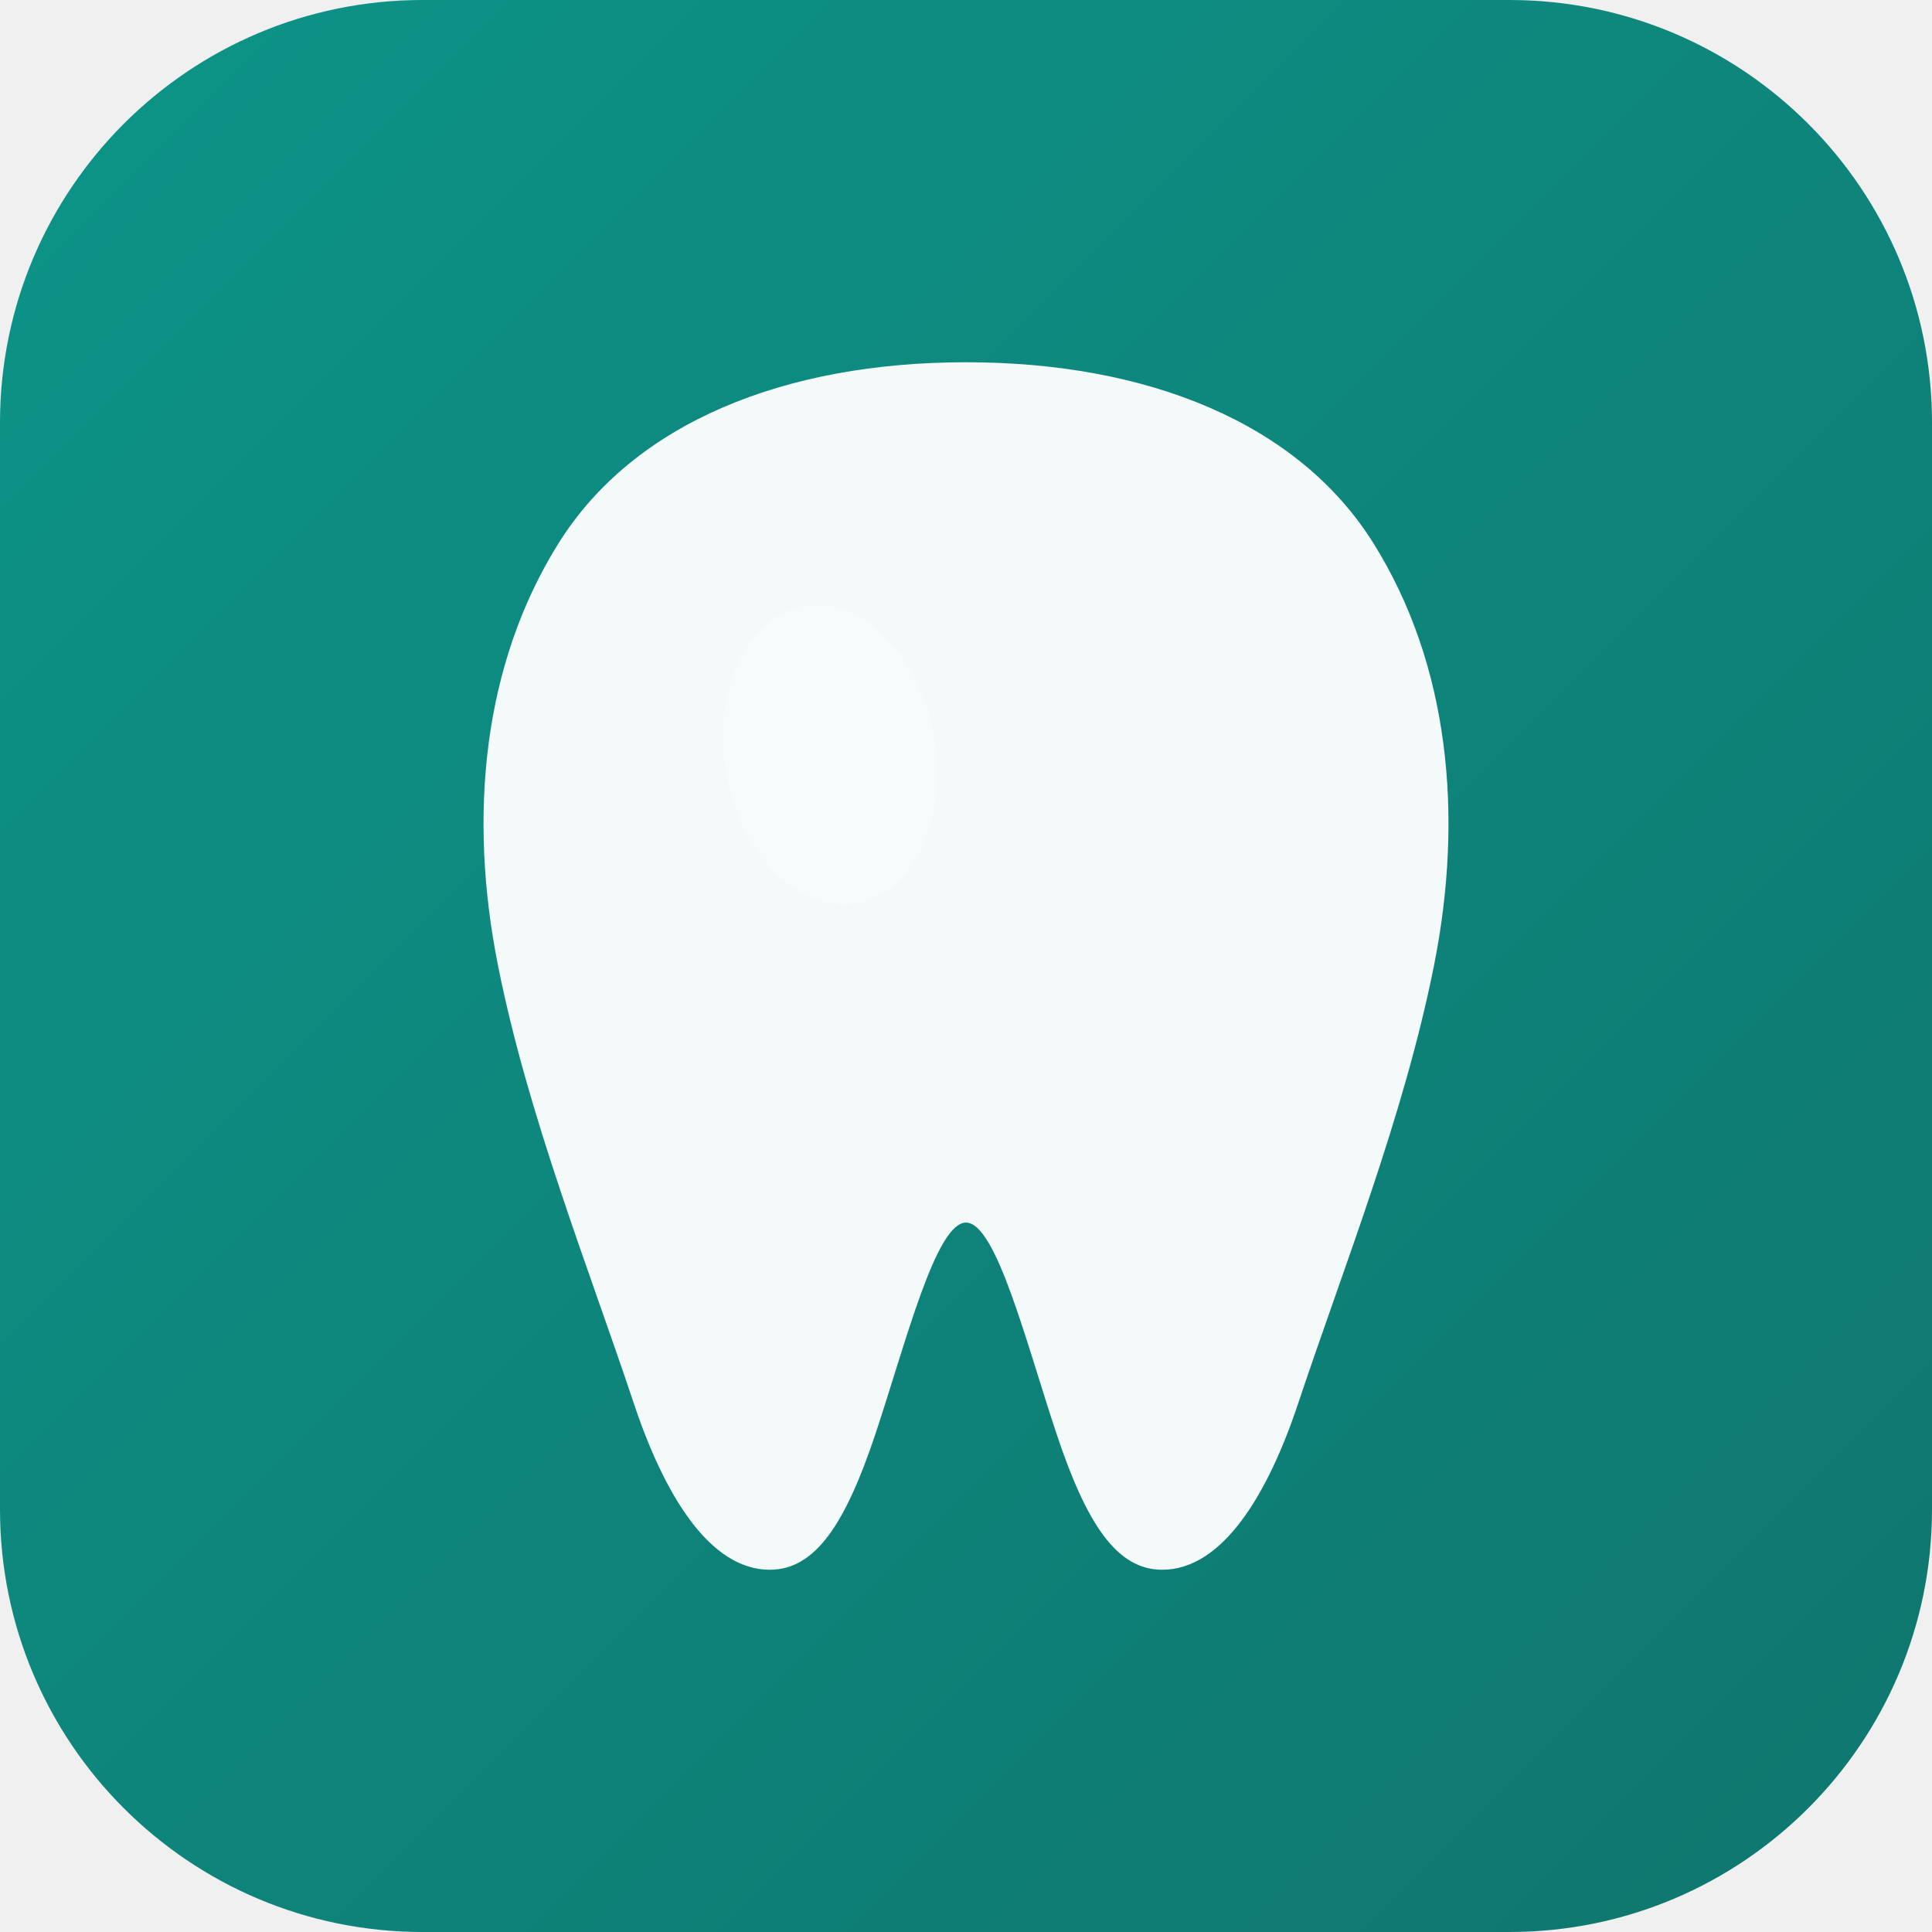
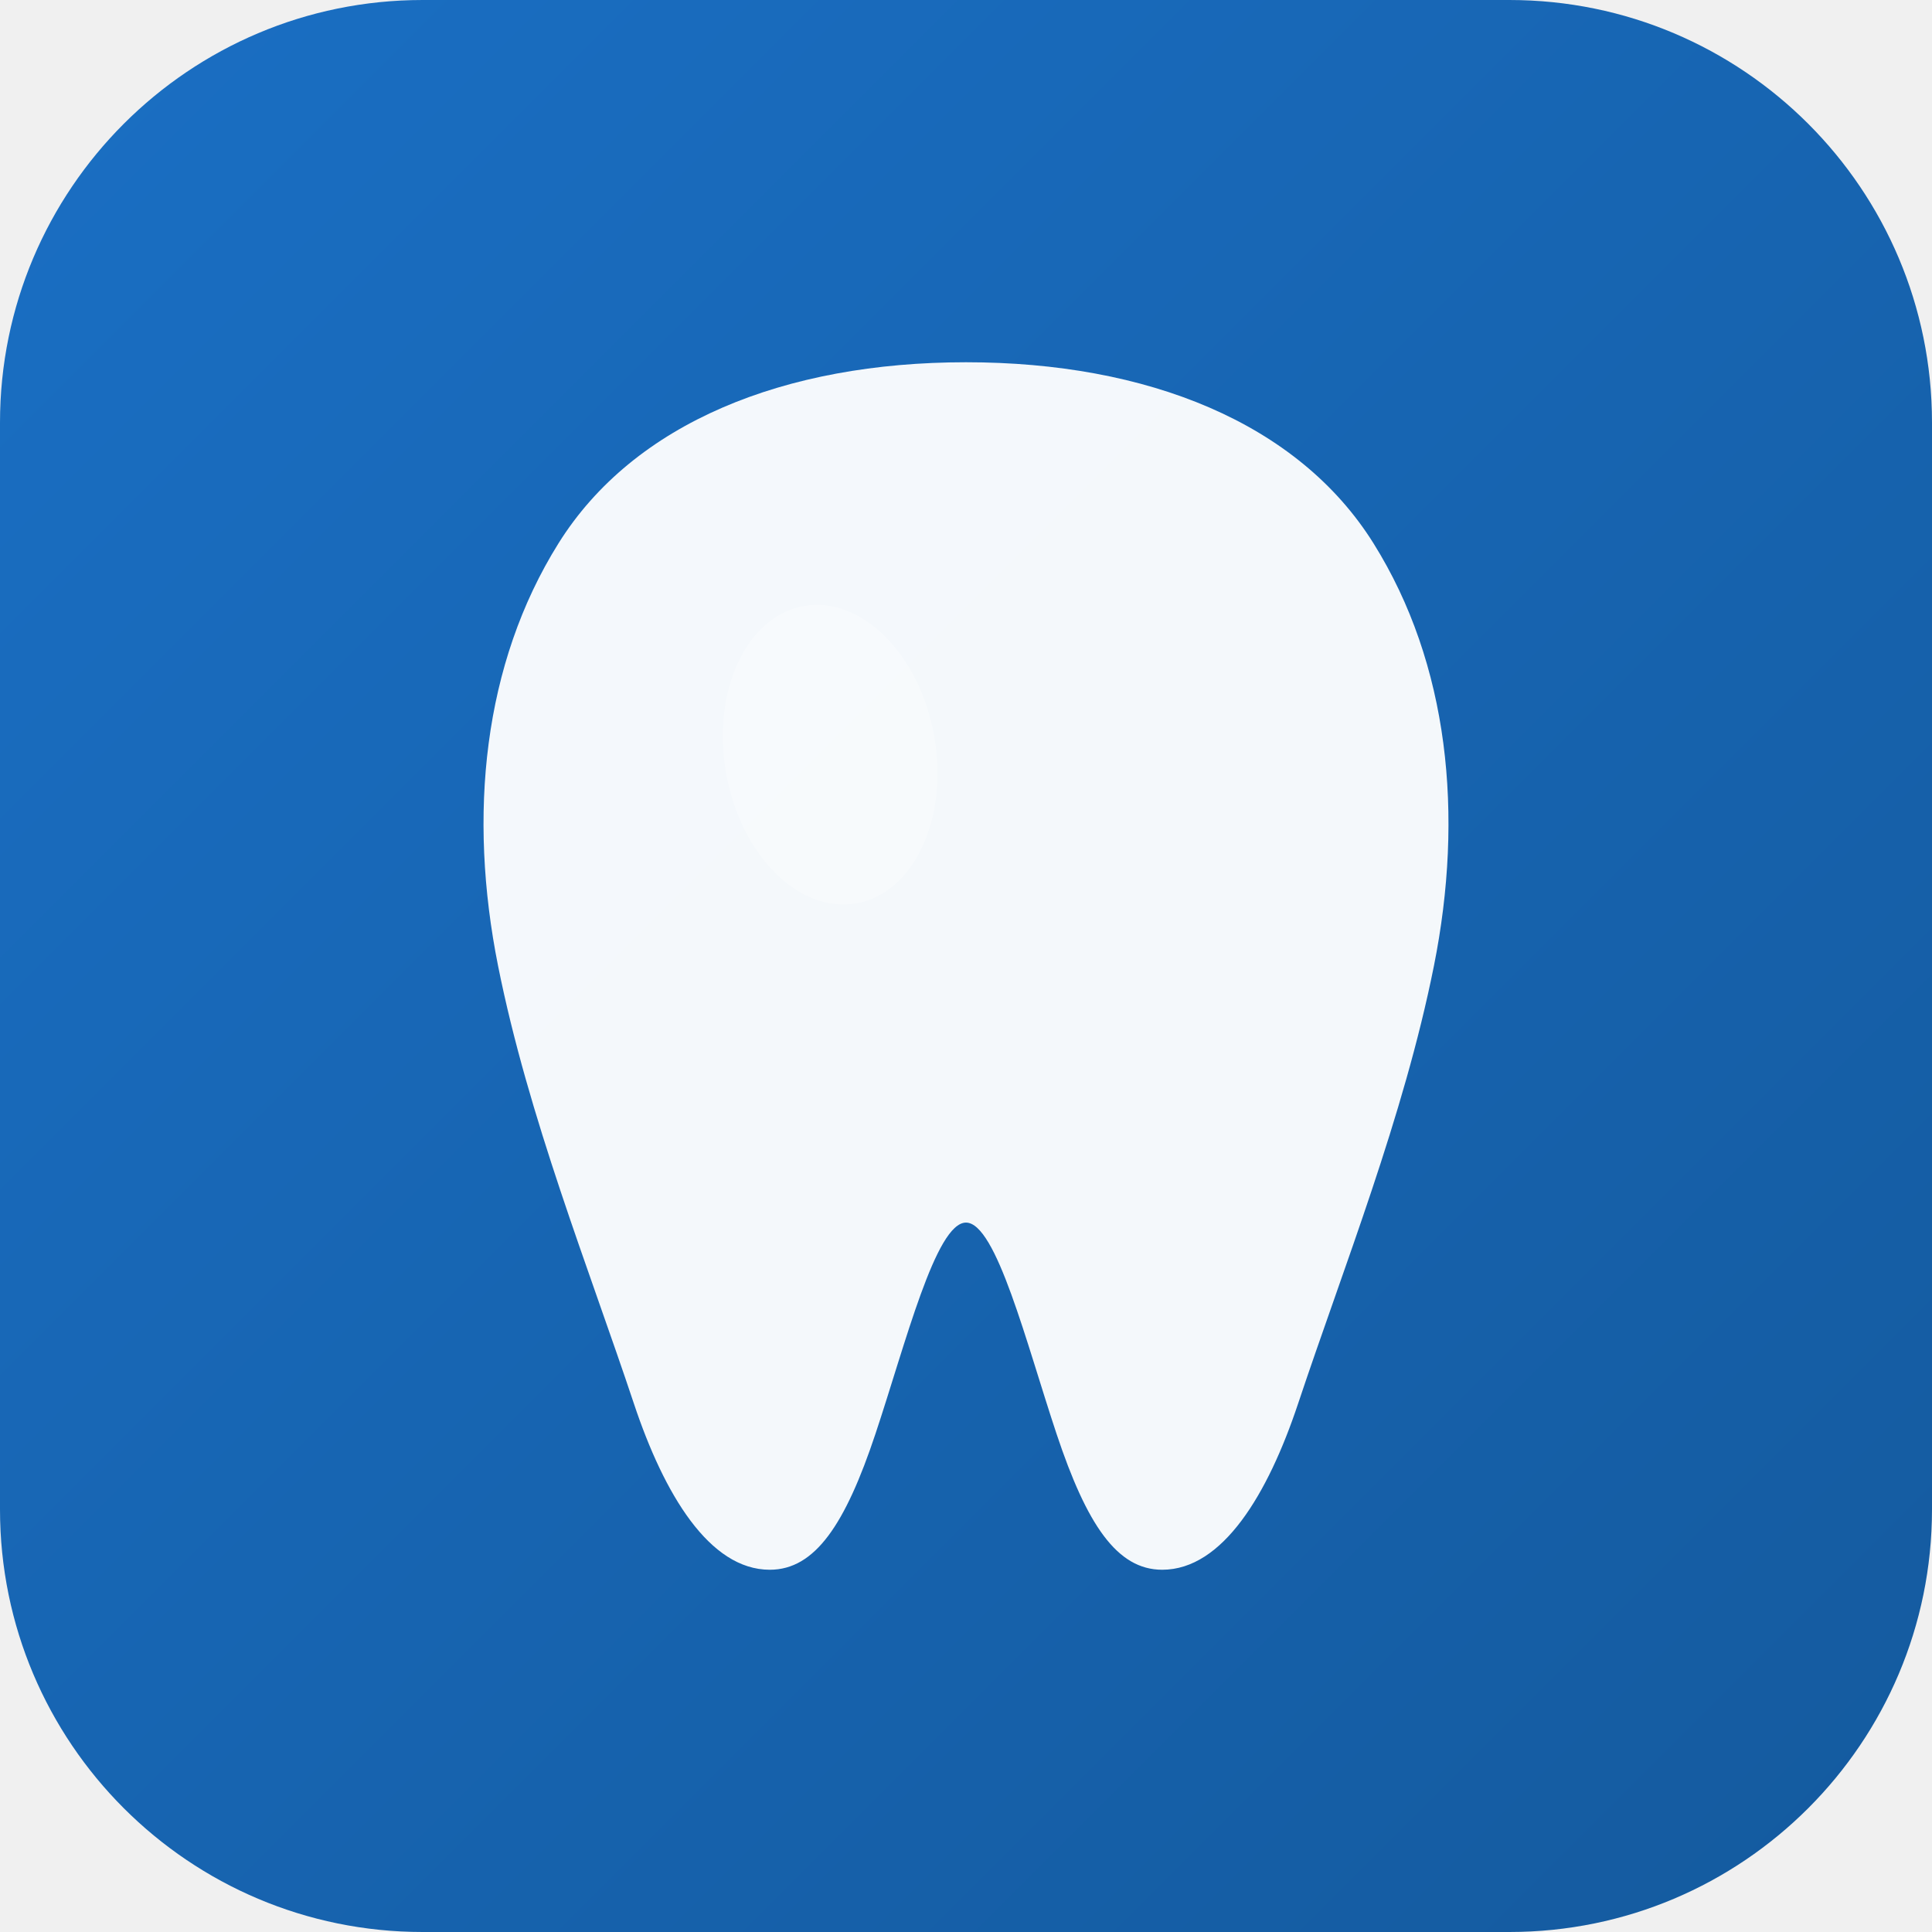
<svg xmlns="http://www.w3.org/2000/svg" viewBox="0 0 512 512">
  <defs>
    <linearGradient id="bg" x1="0%" y1="0%" x2="100%" y2="100%">
-       <stop offset="0%" style="stop-color:#0d9488" />
-       <stop offset="100%" style="stop-color:#0f766e" />
+       <stop offset="0%" style="stop-color:#1a6fc4" />
+       <stop offset="100%" style="stop-color:#145a9e" />
    </linearGradient>
  </defs>
  <rect width="512" height="512" rx="112" fill="url(#bg)" />
  <path d="M256 96c-48 0-88 16-108 48-20 32-24 72-16 112 8 40 24 80 36 116 8 24 20 44 36 44 12 0 20-12 28-36 8-24 16-56 24-56s16 32 24 56c8 24 16 36 28 36 16 0 28-20 36-44 12-36 28-76 36-116 8-40 4-80-16-112-20-32-60-48-108-48z" fill="white" opacity="0.95" />
  <ellipse cx="220" cy="200" rx="28" ry="40" fill="white" opacity="0.3" transform="rotate(-10 220 200)" />
</svg>
